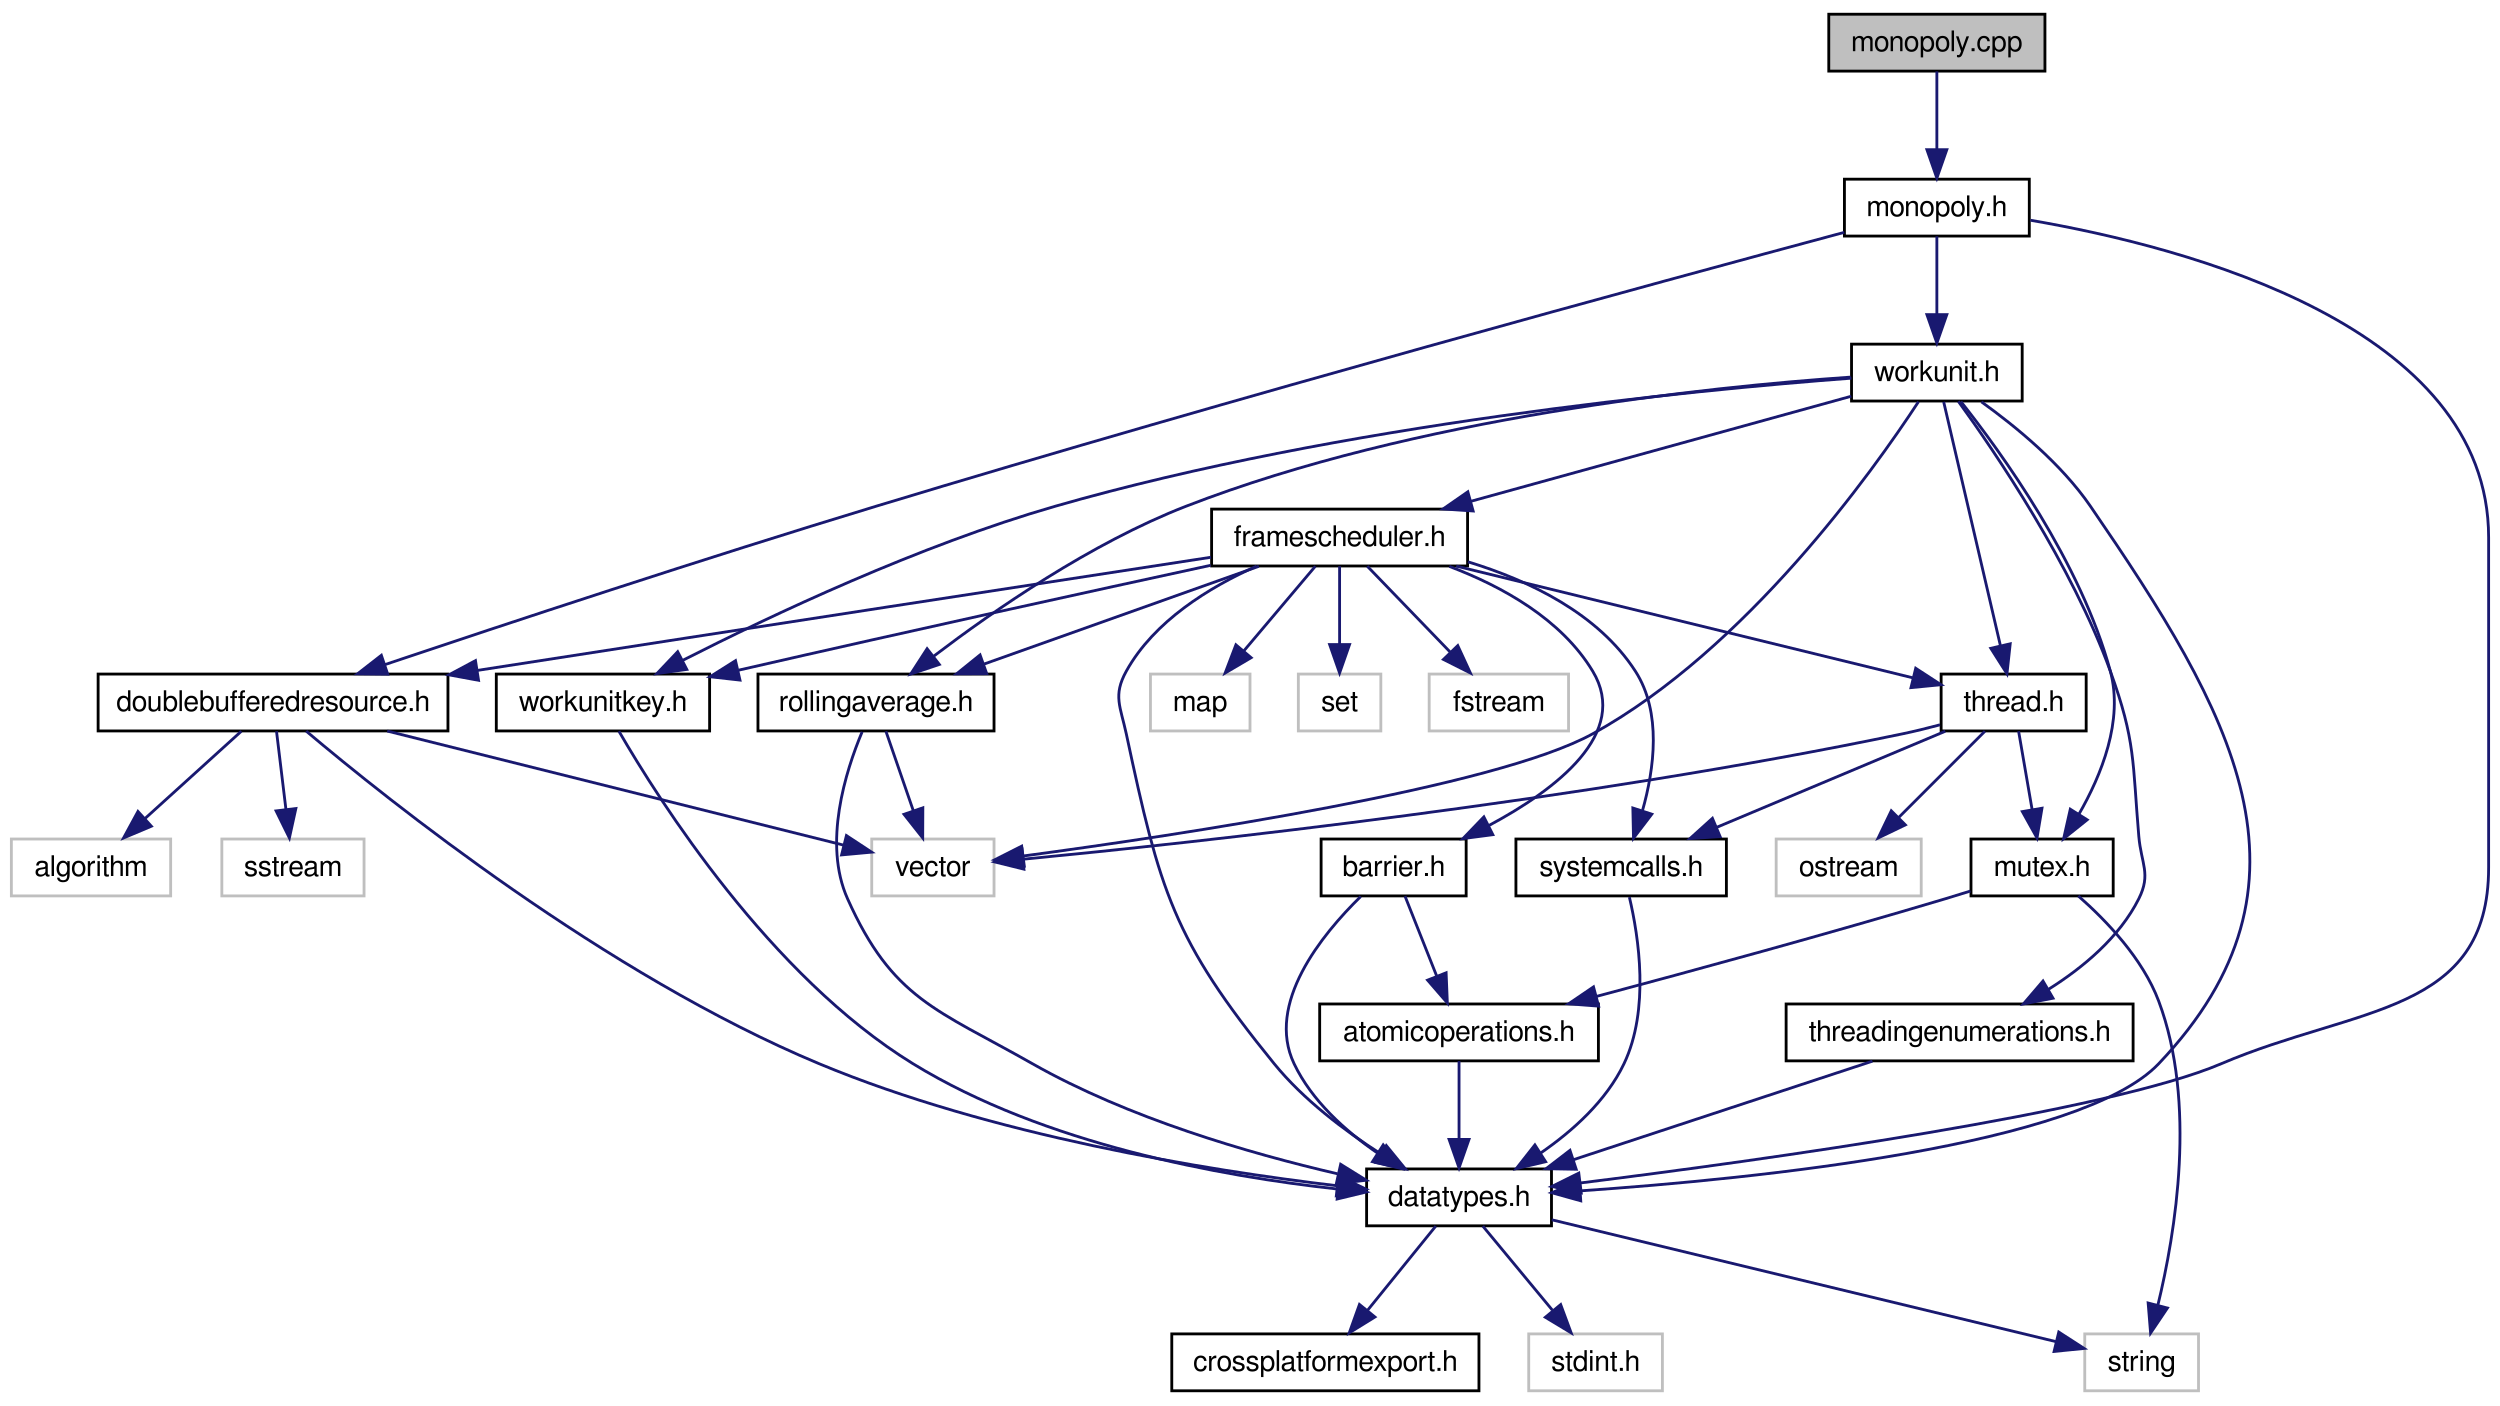
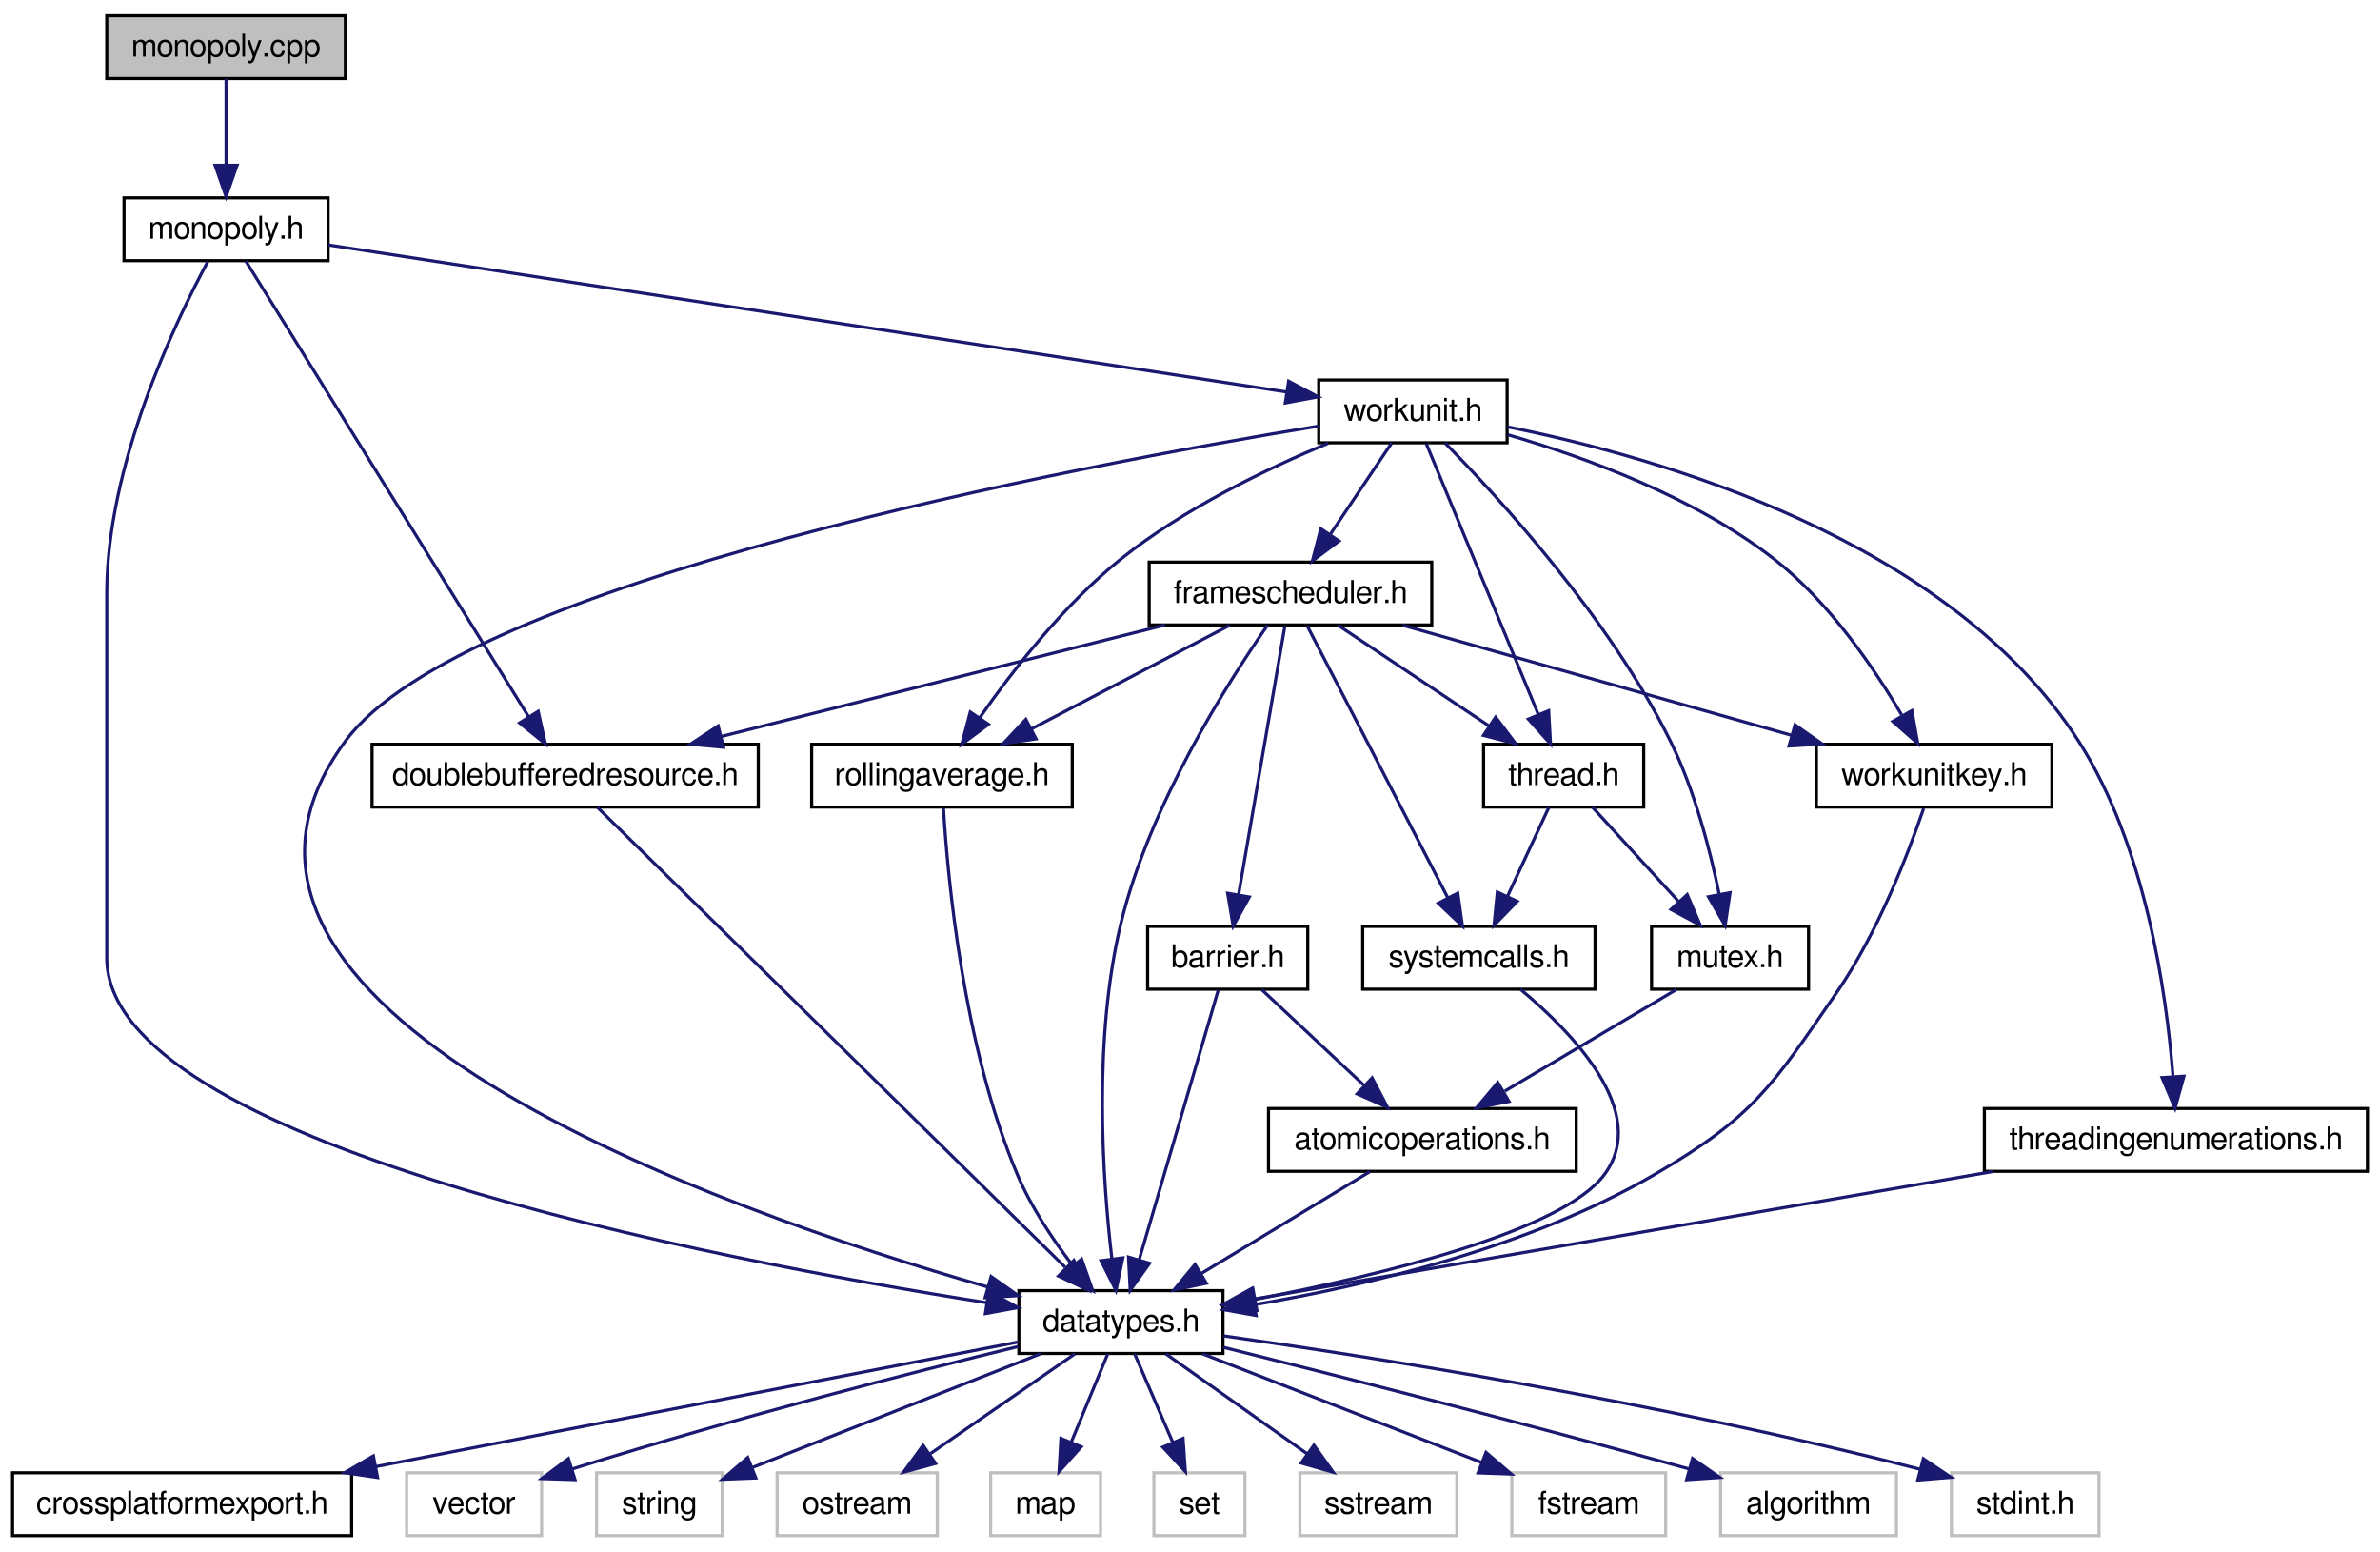
- <svg xmlns="http://www.w3.org/2000/svg" xmlns:xlink="http://www.w3.org/1999/xlink" width="879pt" height="494pt" viewBox="0.00 0.00 879.00 494.00">
+ <svg xmlns="http://www.w3.org/2000/svg" xmlns:xlink="http://www.w3.org/1999/xlink" width="758pt" height="494pt" viewBox="0.00 0.00 758.00 494.00">
  <g id="graph1" class="graph" transform="scale(1 1) rotate(0) translate(4 490)">
-     <polygon fill="white" stroke="white" points="-4,5 -4,-490 876,-490 876,5 -4,5" />
+     <polygon fill="white" stroke="white" points="-4,5 -4,-490 755,-490 755,5 -4,5" />
    <g id="node1" class="node">
-       <polygon fill="#bfbfbf" stroke="black" points="639,-465 639,-485 715,-485 715,-465 639,-465" />
-       <text text-anchor="middle" x="677" y="-472" font-family="FreeSans" font-size="10.00">monopoly.cpp</text>
+       <polygon fill="#bfbfbf" stroke="black" points="30,-465 30,-485 106,-485 106,-465 30,-465" />
+       <text text-anchor="middle" x="68" y="-472" font-family="FreeSans" font-size="10.00">monopoly.cpp</text>
    </g>
    <g id="node3" class="node">
      <a xlink:href="monopoly_8h.html" target="_top" xlink:title="Contains an interface for a kind of WorkUnit that consumes time on multiple thread.">
-         <polygon fill="white" stroke="black" points="644.5,-407 644.5,-427 709.5,-427 709.5,-407 644.5,-407" />
-         <text text-anchor="middle" x="677" y="-414" font-family="FreeSans" font-size="10.00">monopoly.h</text>
+         <polygon fill="white" stroke="black" points="35.5,-407 35.5,-427 100.5,-427 100.5,-407 35.5,-407" />
+         <text text-anchor="middle" x="68" y="-414" font-family="FreeSans" font-size="10.00">monopoly.h</text>
      </a>
    </g>
    <g id="edge2" class="edge">
-       <path fill="none" stroke="midnightblue" d="M677,-464.897C677,-457.339 677,-446.748 677,-437.446" />
-       <polygon fill="midnightblue" stroke="midnightblue" points="680.5,-437.378 677,-427.378 673.5,-437.378 680.5,-437.378" />
+       <path fill="none" stroke="midnightblue" d="M68,-464.897C68,-457.339 68,-446.748 68,-437.446" />
+       <polygon fill="midnightblue" stroke="midnightblue" points="71.5,-437.378 68,-427.378 64.5,-437.378 71.5,-437.378" />
    </g>
    <g id="node5" class="node">
      <a xlink:href="datatypes_8h.html" target="_top" xlink:title="This file declares a few typedefs to allow flexibility, in case a change is required/desired.">
-         <polygon fill="white" stroke="black" points="476.5,-59 476.5,-79 541.5,-79 541.5,-59 476.5,-59" />
-         <text text-anchor="middle" x="509" y="-66" font-family="FreeSans" font-size="10.00">datatypes.h</text>
+         <polygon fill="white" stroke="black" points="320.5,-59 320.5,-79 385.5,-79 385.5,-59 320.5,-59" />
+         <text text-anchor="middle" x="353" y="-66" font-family="FreeSans" font-size="10.00">datatypes.h</text>
      </a>
    </g>
    <g id="edge4" class="edge">
-       <path fill="none" stroke="midnightblue" d="M709.909,-412.563C765.259,-403.049 871,-375.168 871,-301 871,-301 871,-301 871,-185 871,-133.175 824.665,-136.344 777,-116 737.101,-98.97 616.496,-82.183 551.534,-74.057" />
-       <polygon fill="midnightblue" stroke="midnightblue" points="551.96,-70.583 541.606,-72.828 551.1,-77.53 551.96,-70.583" />
-     </g>
-     <g id="node13" class="node">
+       <path fill="none" stroke="midnightblue" d="M62.229,-406.813C51.598,-387.062 30,-341.9 30,-301 30,-301 30,-301 30,-185 30,-126.11 222.583,-89.002 310.339,-75.15" />
+       <polygon fill="midnightblue" stroke="midnightblue" points="310.905,-78.604 320.252,-73.614 309.833,-71.687 310.905,-78.604" />
+     </g>
+     <g id="node27" class="node">
      <a xlink:href="doublebufferedresource_8h.html" target="_top" xlink:title="This file defines the template double buffered resources that can be attached to a thread...">
-         <polygon fill="white" stroke="black" points="30.5,-233 30.5,-253 153.5,-253 153.5,-233 30.5,-233" />
-         <text text-anchor="middle" x="92" y="-240" font-family="FreeSans" font-size="10.00">doublebufferedresource.h</text>
-       </a>
-     </g>
-     <g id="edge12" class="edge">
-       <path fill="none" stroke="midnightblue" d="M644.442,-408.309C579.473,-390.861 429.213,-349.984 304,-312 243.478,-293.64 173.846,-270.607 131.391,-256.346" />
-       <polygon fill="midnightblue" stroke="midnightblue" points="132.317,-252.965 121.723,-253.092 130.084,-259.599 132.317,-252.965" />
-     </g>
-     <g id="node22" class="node">
+         <polygon fill="white" stroke="black" points="114.5,-233 114.5,-253 237.5,-253 237.5,-233 114.5,-233" />
+         <text text-anchor="middle" x="176" y="-240" font-family="FreeSans" font-size="10.00">doublebufferedresource.h</text>
+       </a>
+     </g>
+     <g id="edge26" class="edge">
+       <path fill="none" stroke="midnightblue" d="M74.273,-406.893C91.796,-378.663 141.464,-298.641 164.279,-261.884" />
+       <polygon fill="midnightblue" stroke="midnightblue" points="167.409,-263.477 169.709,-253.135 161.462,-259.786 167.409,-263.477" />
+     </g>
+     <g id="node30" class="node">
      <a xlink:href="workunit_8h.html" target="_top" xlink:title="This file has the definition of the workunit.">
-         <polygon fill="white" stroke="black" points="647,-349 647,-369 707,-369 707,-349 647,-349" />
-         <text text-anchor="middle" x="677" y="-356" font-family="FreeSans" font-size="10.00">workunit.h</text>
-       </a>
-     </g>
-     <g id="edge22" class="edge">
-       <path fill="none" stroke="midnightblue" d="M677,-406.897C677,-399.339 677,-388.748 677,-379.446" />
-       <polygon fill="midnightblue" stroke="midnightblue" points="680.5,-379.378 677,-369.378 673.5,-379.378 680.5,-379.378" />
+         <polygon fill="white" stroke="black" points="416,-349 416,-369 476,-369 476,-349 416,-349" />
+         <text text-anchor="middle" x="446" y="-356" font-family="FreeSans" font-size="10.00">workunit.h</text>
+       </a>
+     </g>
+     <g id="edge30" class="edge">
+       <path fill="none" stroke="midnightblue" d="M100.555,-412.005C169.568,-401.415 330.397,-376.738 405.727,-365.179" />
+       <polygon fill="midnightblue" stroke="midnightblue" points="406.417,-368.615 415.771,-363.638 405.355,-361.696 406.417,-368.615" />
    </g>
    <g id="node7" class="node">
      <a xlink:href="crossplatformexport_8h.html" target="_top" xlink:title="This file determines what features are offered by the compiler that this library can take advantage o...">
-         <polygon fill="white" stroke="black" points="408,-1 408,-21 516,-21 516,-1 408,-1" />
-         <text text-anchor="middle" x="462" y="-8" font-family="FreeSans" font-size="10.00">crossplatformexport.h</text>
+         <polygon fill="white" stroke="black" points="0,-1 0,-21 108,-21 108,-1 0,-1" />
+         <text text-anchor="middle" x="54" y="-8" font-family="FreeSans" font-size="10.00">crossplatformexport.h</text>
      </a>
    </g>
    <g id="edge6" class="edge">
-       <path fill="none" stroke="midnightblue" d="M500.813,-58.897C494.223,-50.764 484.786,-39.118 476.867,-29.347" />
-       <polygon fill="midnightblue" stroke="midnightblue" points="479.425,-26.943 470.409,-21.378 473.986,-31.351 479.425,-26.943" />
+       <path fill="none" stroke="midnightblue" d="M320.433,-62.683C271.47,-53.185 178.02,-35.057 115.844,-22.997" />
+       <polygon fill="midnightblue" stroke="midnightblue" points="116.247,-19.51 105.764,-21.041 114.914,-26.381 116.247,-19.51" />
    </g>
    <g id="node9" class="node">
-       <polygon fill="white" stroke="#bfbfbf" points="729,-1 729,-21 769,-21 769,-1 729,-1" />
-       <text text-anchor="middle" x="749" y="-8" font-family="FreeSans" font-size="10.00">string</text>
+       <polygon fill="white" stroke="#bfbfbf" points="125.5,-1 125.5,-21 168.5,-21 168.5,-1 125.5,-1" />
+       <text text-anchor="middle" x="147" y="-8" font-family="FreeSans" font-size="10.00">vector</text>
    </g>
    <g id="edge8" class="edge">
-       <path fill="none" stroke="midnightblue" d="M541.617,-61.117C588.346,-49.825 673.686,-29.201 718.951,-18.262" />
-       <polygon fill="midnightblue" stroke="midnightblue" points="719.864,-21.642 728.762,-15.891 718.22,-14.838 719.864,-21.642" />
+       <path fill="none" stroke="midnightblue" d="M320.307,-61.21C286.788,-53.018 232.988,-39.302 178.389,-22.27" />
+       <polygon fill="midnightblue" stroke="midnightblue" points="179.139,-18.836 168.55,-19.166 177.034,-25.512 179.139,-18.836" />
    </g>
    <g id="node11" class="node">
-       <polygon fill="white" stroke="#bfbfbf" points="533.5,-1 533.5,-21 580.5,-21 580.5,-1 533.5,-1" />
-       <text text-anchor="middle" x="557" y="-8" font-family="FreeSans" font-size="10.00">stdint.h</text>
+       <polygon fill="white" stroke="#bfbfbf" points="186,-1 186,-21 226,-21 226,-1 186,-1" />
+       <text text-anchor="middle" x="206" y="-8" font-family="FreeSans" font-size="10.00">string</text>
    </g>
    <g id="edge10" class="edge">
-       <path fill="none" stroke="midnightblue" d="M517.361,-58.897C524.092,-50.764 533.73,-39.118 541.816,-29.347" />
-       <polygon fill="midnightblue" stroke="midnightblue" points="544.732,-31.313 548.412,-21.378 539.34,-26.85 544.732,-31.313" />
+       <path fill="none" stroke="midnightblue" d="M327.395,-58.897C301.865,-48.825 262.682,-33.364 235.778,-22.749" />
+       <polygon fill="midnightblue" stroke="midnightblue" points="236.709,-19.354 226.122,-18.939 234.139,-25.865 236.709,-19.354" />
+     </g>
+     <g id="node13" class="node">
+       <polygon fill="white" stroke="#bfbfbf" points="243.5,-1 243.5,-21 294.5,-21 294.5,-1 243.5,-1" />
+       <text text-anchor="middle" x="269" y="-8" font-family="FreeSans" font-size="10.00">ostream</text>
+     </g>
+     <g id="edge12" class="edge">
+       <path fill="none" stroke="midnightblue" d="M338.368,-58.897C325.678,-50.135 307.085,-37.297 292.341,-27.116" />
+       <polygon fill="midnightblue" stroke="midnightblue" points="293.964,-23.983 283.746,-21.182 289.986,-29.744 293.964,-23.983" />
+     </g>
+     <g id="node15" class="node">
+       <polygon fill="white" stroke="#bfbfbf" points="311.5,-1 311.5,-21 346.5,-21 346.5,-1 311.5,-1" />
+       <text text-anchor="middle" x="329" y="-8" font-family="FreeSans" font-size="10.00">map</text>
    </g>
    <g id="edge14" class="edge">
-       <path fill="none" stroke="midnightblue" d="M103.653,-232.939C132.266,-208.789 209.122,-147.231 284,-116 344.435,-90.793 419.836,-78.59 466.188,-73.077" />
-       <polygon fill="midnightblue" stroke="midnightblue" points="466.648,-76.547 476.188,-71.938 465.856,-69.592 466.648,-76.547" />
-     </g>
-     <g id="node16" class="node">
-       <polygon fill="white" stroke="#bfbfbf" points="0,-175 0,-195 56,-195 56,-175 0,-175" />
-       <text text-anchor="middle" x="28" y="-182" font-family="FreeSans" font-size="10.00">algorithm</text>
+       <path fill="none" stroke="midnightblue" d="M348.82,-58.897C345.624,-51.175 341.118,-40.286 337.21,-30.841" />
+       <polygon fill="midnightblue" stroke="midnightblue" points="340.352,-29.279 333.294,-21.378 333.884,-31.956 340.352,-29.279" />
+     </g>
+     <g id="node17" class="node">
+       <polygon fill="white" stroke="#bfbfbf" points="363.5,-1 363.5,-21 392.5,-21 392.5,-1 363.5,-1" />
+       <text text-anchor="middle" x="378" y="-8" font-family="FreeSans" font-size="10.00">set</text>
    </g>
    <g id="edge16" class="edge">
-       <path fill="none" stroke="midnightblue" d="M80.852,-232.897C71.515,-224.435 57.982,-212.172 46.948,-202.172" />
-       <polygon fill="midnightblue" stroke="midnightblue" points="49.211,-199.499 39.451,-195.378 44.511,-204.686 49.211,-199.499" />
-     </g>
-     <g id="node18" class="node">
-       <polygon fill="white" stroke="#bfbfbf" points="74,-175 74,-195 124,-195 124,-175 74,-175" />
-       <text text-anchor="middle" x="99" y="-182" font-family="FreeSans" font-size="10.00">sstream</text>
+       <path fill="none" stroke="midnightblue" d="M357.355,-58.897C360.683,-51.175 365.377,-40.286 369.448,-30.841" />
+       <polygon fill="midnightblue" stroke="midnightblue" points="372.783,-31.946 373.527,-21.378 366.354,-29.175 372.783,-31.946" />
+     </g>
+     <g id="node19" class="node">
+       <polygon fill="white" stroke="#bfbfbf" points="410,-1 410,-21 460,-21 460,-1 410,-1" />
+       <text text-anchor="middle" x="435" y="-8" font-family="FreeSans" font-size="10.00">sstream</text>
    </g>
    <g id="edge18" class="edge">
-       <path fill="none" stroke="midnightblue" d="M93.219,-232.897C94.132,-225.339 95.41,-214.748 96.532,-205.446" />
-       <polygon fill="midnightblue" stroke="midnightblue" points="100.024,-205.725 97.748,-195.378 93.075,-204.886 100.024,-205.725" />
-     </g>
-     <g id="node20" class="node">
-       <polygon fill="white" stroke="#bfbfbf" points="302.5,-175 302.5,-195 345.5,-195 345.5,-175 302.5,-175" />
-       <text text-anchor="middle" x="324" y="-182" font-family="FreeSans" font-size="10.00">vector</text>
+       <path fill="none" stroke="midnightblue" d="M367.283,-58.897C379.671,-50.135 397.822,-37.297 412.215,-27.116" />
+       <polygon fill="midnightblue" stroke="midnightblue" points="414.462,-29.814 420.605,-21.182 410.42,-24.099 414.462,-29.814" />
+     </g>
+     <g id="node21" class="node">
+       <polygon fill="white" stroke="#bfbfbf" points="477.5,-1 477.5,-21 526.5,-21 526.5,-1 477.5,-1" />
+       <text text-anchor="middle" x="502" y="-8" font-family="FreeSans" font-size="10.00">fstream</text>
    </g>
    <g id="edge20" class="edge">
-       <path fill="none" stroke="midnightblue" d="M132.146,-232.963C177.698,-221.575 251.039,-203.24 292.606,-192.849" />
-       <polygon fill="midnightblue" stroke="midnightblue" points="293.6,-196.208 302.453,-190.387 291.902,-189.417 293.6,-196.208" />
+       <path fill="none" stroke="midnightblue" d="M378.954,-58.897C403.608,-49.3 440.824,-34.813 467.871,-24.285" />
+       <polygon fill="midnightblue" stroke="midnightblue" points="469.284,-27.491 477.333,-20.602 466.744,-20.968 469.284,-27.491" />
+     </g>
+     <g id="node23" class="node">
+       <polygon fill="white" stroke="#bfbfbf" points="544,-1 544,-21 600,-21 600,-1 544,-1" />
+       <text text-anchor="middle" x="572" y="-8" font-family="FreeSans" font-size="10.00">algorithm</text>
+     </g>
+     <g id="edge22" class="edge">
+       <path fill="none" stroke="midnightblue" d="M385.643,-60.949C420.145,-52.357 476.381,-38.117 533.779,-22.278" />
+       <polygon fill="midnightblue" stroke="midnightblue" points="535.047,-25.558 543.749,-19.514 533.177,-18.813 535.047,-25.558" />
+     </g>
+     <g id="node25" class="node">
+       <polygon fill="white" stroke="#bfbfbf" points="617.5,-1 617.5,-21 664.5,-21 664.5,-1 617.5,-1" />
+       <text text-anchor="middle" x="641" y="-8" font-family="FreeSans" font-size="10.00">stdint.h</text>
    </g>
    <g id="edge24" class="edge">
-       <path fill="none" stroke="midnightblue" d="M692.659,-348.714C704.618,-340.149 720.739,-326.966 731,-312 780.626,-239.616 815.432,-179.641 755,-116 727.702,-87.252 614.48,-75.612 551.591,-71.294" />
-       <polygon fill="midnightblue" stroke="midnightblue" points="551.786,-67.799 541.579,-70.639 551.329,-74.784 551.786,-67.799" />
-     </g>
-     <g id="edge86" class="edge">
-       <path fill="none" stroke="midnightblue" d="M670.547,-348.768C654.491,-324.236 610.112,-261.895 556,-232 521.869,-213.144 410.854,-196.416 355.697,-189.023" />
-       <polygon fill="midnightblue" stroke="midnightblue" points="356.136,-185.551 345.764,-187.712 355.22,-192.491 356.136,-185.551" />
-     </g>
-     <g id="node25" class="node">
+       <path fill="none" stroke="midnightblue" d="M385.671,-64.601C432.852,-57.903 522.88,-43.832 607.588,-22.114" />
+       <polygon fill="midnightblue" stroke="midnightblue" points="608.561,-25.477 617.355,-19.569 606.796,-18.704 608.561,-25.477" />
+     </g>
+     <g id="edge28" class="edge">
+       <path fill="none" stroke="midnightblue" d="M186.281,-232.893C215.365,-204.302 298.487,-122.589 335.2,-86.498" />
+       <polygon fill="midnightblue" stroke="midnightblue" points="338.013,-88.641 342.69,-79.135 333.105,-83.649 338.013,-88.641" />
+     </g>
+     <g id="edge32" class="edge">
+       <path fill="none" stroke="midnightblue" d="M415.927,-354.317C339.958,-341.813 143.686,-305.08 106,-254 43.125,-168.778 224.619,-104.863 310.585,-80.162" />
+       <polygon fill="midnightblue" stroke="midnightblue" points="311.653,-83.498 320.326,-77.414 309.752,-76.761 311.653,-83.498" />
+     </g>
+     <g id="node33" class="node">
      <a xlink:href="framescheduler_8h.html" target="_top" xlink:title="This file has the Declarations for the main FrameScheduler class.">
-         <polygon fill="white" stroke="black" points="422,-291 422,-311 512,-311 512,-291 422,-291" />
-         <text text-anchor="middle" x="467" y="-298" font-family="FreeSans" font-size="10.00">framescheduler.h</text>
-       </a>
-     </g>
-     <g id="edge26" class="edge">
-       <path fill="none" stroke="midnightblue" d="M646.912,-350.69C611.918,-341.025 553.76,-324.962 513.067,-313.723" />
-       <polygon fill="midnightblue" stroke="midnightblue" points="513.952,-310.337 503.381,-311.048 512.088,-317.084 513.952,-310.337" />
-     </g>
-     <g id="node29" class="node">
+         <polygon fill="white" stroke="black" points="362,-291 362,-311 452,-311 452,-291 362,-291" />
+         <text text-anchor="middle" x="407" y="-298" font-family="FreeSans" font-size="10.00">framescheduler.h</text>
+       </a>
+     </g>
+     <g id="edge34" class="edge">
+       <path fill="none" stroke="midnightblue" d="M439.207,-348.897C433.848,-340.928 426.223,-329.587 419.736,-319.941" />
+       <polygon fill="midnightblue" stroke="midnightblue" points="422.463,-317.723 413.978,-311.378 416.654,-321.629 422.463,-317.723" />
+     </g>
+     <g id="node37" class="node">
      <a xlink:href="thread_8h.html" target="_top" xlink:title="This file defines a minimalistic cross-platform thread that the scheduler uses to schedule tasks...">
-         <polygon fill="white" stroke="black" points="678.5,-233 678.5,-253 729.5,-253 729.5,-233 678.5,-233" />
-         <text text-anchor="middle" x="704" y="-240" font-family="FreeSans" font-size="10.00">thread.h</text>
-       </a>
-     </g>
-     <g id="edge82" class="edge">
-       <path fill="none" stroke="midnightblue" d="M679.396,-348.706C683.871,-329.482 693.567,-287.825 699.361,-262.929" />
-       <polygon fill="midnightblue" stroke="midnightblue" points="702.79,-263.639 701.648,-253.106 695.972,-262.052 702.79,-263.639" />
-     </g>
-     <g id="node34" class="node">
+         <polygon fill="white" stroke="black" points="468.5,-233 468.5,-253 519.5,-253 519.5,-233 468.5,-233" />
+         <text text-anchor="middle" x="494" y="-240" font-family="FreeSans" font-size="10.00">thread.h</text>
+       </a>
+     </g>
+     <g id="edge76" class="edge">
+       <path fill="none" stroke="midnightblue" d="M450.26,-348.706C458.25,-329.396 475.607,-287.451 485.891,-262.596" />
+       <polygon fill="midnightblue" stroke="midnightblue" points="489.229,-263.684 489.818,-253.106 482.761,-261.007 489.229,-263.684" />
+     </g>
+     <g id="node42" class="node">
      <a xlink:href="mutex_8h.html" target="_top" xlink:title="This file declares and defines a mutex that is a partial implementation.">
-         <polygon fill="white" stroke="black" points="689,-175 689,-195 739,-195 739,-175 689,-175" />
-         <text text-anchor="middle" x="714" y="-182" font-family="FreeSans" font-size="10.00">mutex.h</text>
-       </a>
+         <polygon fill="white" stroke="black" points="522,-175 522,-195 572,-195 572,-175 522,-175" />
+         <text text-anchor="middle" x="547" y="-182" font-family="FreeSans" font-size="10.00">mutex.h</text>
+       </a>
+     </g>
+     <g id="edge68" class="edge">
+       <path fill="none" stroke="midnightblue" d="M456.207,-348.962C473.545,-331.338 508.741,-292.985 528,-254 535.643,-238.53 540.585,-219.538 543.507,-205.399" />
+       <polygon fill="midnightblue" stroke="midnightblue" points="547.005,-205.737 545.431,-195.259 540.128,-204.432 547.005,-205.737" />
+     </g>
+     <g id="node47" class="node">
+       <a xlink:href="workunitkey_8h.html" target="_top" xlink:title="This file defines the metadata used to sort workunits.">
+         <polygon fill="white" stroke="black" points="574.5,-233 574.5,-253 649.5,-253 649.5,-233 574.5,-233" />
+         <text text-anchor="middle" x="612" y="-240" font-family="FreeSans" font-size="10.00">workunitkey.h</text>
+       </a>
+     </g>
+     <g id="edge78" class="edge">
+       <path fill="none" stroke="midnightblue" d="M476.183,-351.573C500.839,-344.417 535.635,-331.732 561,-312 578.361,-298.495 592.661,-277.614 601.656,-262.359" />
+       <polygon fill="midnightblue" stroke="midnightblue" points="604.913,-263.709 606.78,-253.28 598.817,-260.269 604.913,-263.709" />
+     </g>
+     <g id="node51" class="node">
+       <a xlink:href="rollingaverage_8h.html" target="_top" xlink:title="This stores the implementation and the declaration of the RollingAverage, BufferedRollingAverage, WeightedRollingAverage and the DefaultRollingAverage.">
+         <polygon fill="white" stroke="black" points="254.5,-233 254.5,-253 337.5,-253 337.5,-233 254.5,-233" />
+         <text text-anchor="middle" x="296" y="-240" font-family="FreeSans" font-size="10.00">rollingaverage.h</text>
+       </a>
+     </g>
+     <g id="edge70" class="edge">
+       <path fill="none" stroke="midnightblue" d="M419.038,-348.88C399.488,-340.743 373.069,-328.036 353,-312 334.905,-297.542 318.557,-276.527 308.057,-261.493" />
+       <polygon fill="midnightblue" stroke="midnightblue" points="310.819,-259.33 302.311,-253.017 305.025,-263.258 310.819,-259.33" />
+     </g>
+     <g id="node60" class="node">
+       <a xlink:href="threadingenumerations_8h.html" target="_top" xlink:title="Any enumerations the threading library requires are all declared here.">
+         <polygon fill="white" stroke="black" points="628,-117 628,-137 750,-137 750,-117 628,-117" />
+         <text text-anchor="middle" x="689" y="-124" font-family="FreeSans" font-size="10.00">threadingenumerations.h</text>
+       </a>
+     </g>
+     <g id="edge72" class="edge">
+       <path fill="none" stroke="midnightblue" d="M476.033,-354.096C524.063,-344.474 616.924,-318.168 658,-254 679.318,-220.698 685.977,-173.904 688.057,-147.406" />
+       <polygon fill="midnightblue" stroke="midnightblue" points="691.572,-147.286 688.712,-137.085 684.586,-146.843 691.572,-147.286" />
+     </g>
+     <g id="edge36" class="edge">
+       <path fill="none" stroke="midnightblue" d="M399.713,-290.926C387.204,-272.941 362.115,-233.655 353,-196 344.093,-159.205 347.134,-114.636 350.103,-89.273" />
+       <polygon fill="midnightblue" stroke="midnightblue" points="353.611,-89.434 351.418,-79.069 346.668,-88.539 353.611,-89.434" />
+     </g>
+     <g id="edge38" class="edge">
+       <path fill="none" stroke="midnightblue" d="M367.027,-290.963C327.815,-281.118 267.922,-266.08 225.672,-255.472" />
+       <polygon fill="midnightblue" stroke="midnightblue" points="226.422,-252.051 215.871,-253.011 224.717,-258.841 226.422,-252.051" />
+     </g>
+     <g id="edge40" class="edge">
+       <path fill="none" stroke="midnightblue" d="M422.154,-290.897C435.421,-282.052 454.919,-269.054 470.256,-258.829" />
+       <polygon fill="midnightblue" stroke="midnightblue" points="472.348,-261.641 478.728,-253.182 468.466,-255.817 472.348,-261.641" />
+     </g>
+     <g id="node39" class="node">
+       <a xlink:href="systemcalls_8h.html" target="_top" xlink:title="This file defines a minimalistic cross-platform thread that the scheduler uses to schedule tasks...">
+         <polygon fill="white" stroke="black" points="430,-175 430,-195 504,-195 504,-175 430,-175" />
+         <text text-anchor="middle" x="467" y="-182" font-family="FreeSans" font-size="10.00">systemcalls.h</text>
+       </a>
+     </g>
+     <g id="edge56" class="edge">
+       <path fill="none" stroke="midnightblue" d="M412.325,-290.706C422.357,-271.31 444.202,-229.076 457.036,-204.264" />
+       <polygon fill="midnightblue" stroke="midnightblue" points="460.287,-205.596 461.773,-195.106 454.07,-202.38 460.287,-205.596" />
+     </g>
+     <g id="edge52" class="edge">
+       <path fill="none" stroke="midnightblue" d="M442.708,-290.897C477.143,-281.155 529.391,-266.372 566.728,-255.809" />
+       <polygon fill="midnightblue" stroke="midnightblue" points="567.688,-259.174 576.358,-253.084 565.782,-252.439 567.688,-259.174" />
+     </g>
+     <g id="edge58" class="edge">
+       <path fill="none" stroke="midnightblue" d="M387.665,-290.897C370.185,-281.763 344.226,-268.199 324.391,-257.835" />
+       <polygon fill="midnightblue" stroke="midnightblue" points="325.97,-254.711 315.486,-253.182 322.728,-260.915 325.97,-254.711" />
+     </g>
+     <g id="node54" class="node">
+       <a xlink:href="barrier_8h.html" target="_top" xlink:title="The declaration of the Mezzanine::Threading::Barrier Barrier synchronization primitive.">
+         <polygon fill="white" stroke="black" points="361.5,-175 361.5,-195 412.5,-195 412.5,-175 361.5,-175" />
+         <text text-anchor="middle" x="387" y="-182" font-family="FreeSans" font-size="10.00">barrier.h</text>
+       </a>
+     </g>
+     <g id="edge62" class="edge">
+       <path fill="none" stroke="midnightblue" d="M405.225,-290.706C401.926,-271.568 394.793,-230.198 390.494,-205.265" />
+       <polygon fill="midnightblue" stroke="midnightblue" points="393.891,-204.365 388.742,-195.106 386.992,-205.555 393.891,-204.365" />
+     </g>
+     <g id="edge42" class="edge">
+       <path fill="none" stroke="midnightblue" d="M489.297,-232.897C485.664,-225.093 480.525,-214.054 476.096,-204.54" />
+       <polygon fill="midnightblue" stroke="midnightblue" points="479.224,-202.966 471.831,-195.378 472.878,-205.921 479.224,-202.966" />
+     </g>
+     <g id="edge46" class="edge">
+       <path fill="none" stroke="midnightblue" d="M503.232,-232.897C510.739,-224.682 521.521,-212.883 530.505,-203.051" />
+       <polygon fill="midnightblue" stroke="midnightblue" points="533.355,-205.121 537.517,-195.378 528.188,-200.399 533.355,-205.121" />
+     </g>
+     <g id="edge44" class="edge">
+       <path fill="none" stroke="midnightblue" d="M480.243,-174.97C496.879,-161.142 521.583,-135.698 507,-116 493.66,-97.981 436.575,-84.09 395.803,-76.229" />
+       <polygon fill="midnightblue" stroke="midnightblue" points="396.298,-72.761 385.825,-74.361 395.01,-79.641 396.298,-72.761" />
+     </g>
+     <g id="node44" class="node">
+       <a xlink:href="atomicoperations_8h.html" target="_top" xlink:title="Simple thread safe ways to check and change a specified variable atomically.">
+         <polygon fill="white" stroke="black" points="400,-117 400,-137 498,-137 498,-117 400,-117" />
+         <text text-anchor="middle" x="449" y="-124" font-family="FreeSans" font-size="10.00">atomicoperations.h</text>
+       </a>
+     </g>
+     <g id="edge48" class="edge">
+       <path fill="none" stroke="midnightblue" d="M529.93,-174.897C514.846,-165.97 492.611,-152.811 475.262,-142.543" />
+       <polygon fill="midnightblue" stroke="midnightblue" points="476.592,-139.263 466.203,-137.182 473.027,-145.287 476.592,-139.263" />
+     </g>
+     <g id="edge50" class="edge">
+       <path fill="none" stroke="midnightblue" d="M432.278,-116.897C417.502,-107.97 395.721,-94.811 378.726,-84.543" />
+       <polygon fill="midnightblue" stroke="midnightblue" points="380.221,-81.357 369.852,-79.182 376.602,-87.349 380.221,-81.357" />
+     </g>
+     <g id="edge54" class="edge">
+       <path fill="none" stroke="midnightblue" d="M608.655,-232.571C603.855,-218.505 594.124,-193.026 581,-174 560.301,-143.991 554.499,-134.353 523,-116 483.267,-92.85 431.649,-80.686 395.763,-74.586" />
+       <polygon fill="midnightblue" stroke="midnightblue" points="396.052,-71.088 385.622,-72.952 394.938,-77.999 396.052,-71.088" />
+     </g>
+     <g id="edge60" class="edge">
+       <path fill="none" stroke="midnightblue" d="M296.477,-232.7C297.813,-210.519 302.721,-156.931 320,-116 324.374,-105.638 331.302,-95.281 337.683,-86.938" />
+       <polygon fill="midnightblue" stroke="midnightblue" points="340.478,-89.046 344.004,-79.055 335.017,-84.667 340.478,-89.046" />
+     </g>
+     <g id="edge64" class="edge">
+       <path fill="none" stroke="midnightblue" d="M383.983,-174.706C378.348,-155.482 366.138,-113.825 358.841,-88.929" />
+       <polygon fill="midnightblue" stroke="midnightblue" points="362.133,-87.717 355.962,-79.106 355.416,-89.686 362.133,-87.717" />
+     </g>
+     <g id="edge66" class="edge">
+       <path fill="none" stroke="midnightblue" d="M397.8,-174.897C406.757,-166.517 419.7,-154.409 430.332,-144.464" />
+       <polygon fill="midnightblue" stroke="midnightblue" points="432.995,-146.765 437.907,-137.378 428.213,-141.653 432.995,-146.765" />
    </g>
    <g id="edge74" class="edge">
-       <path fill="none" stroke="midnightblue" d="M685.443,-348.811C699.625,-330.958 727.69,-292.27 738,-254 742.664,-236.686 734.857,-217.452 726.931,-203.699" />
-       <polygon fill="midnightblue" stroke="midnightblue" points="729.849,-201.764 721.577,-195.144 723.915,-205.478 729.849,-201.764" />
-     </g>
-     <g id="node43" class="node">
-       <a xlink:href="workunitkey_8h.html" target="_top" xlink:title="This file defines the metadata used to sort workunits.">
-         <polygon fill="white" stroke="black" points="170.5,-233 170.5,-253 245.5,-253 245.5,-233 170.5,-233" />
-         <text text-anchor="middle" x="208" y="-240" font-family="FreeSans" font-size="10.00">workunitkey.h</text>
-       </a>
-     </g>
-     <g id="edge84" class="edge">
-       <path fill="none" stroke="midnightblue" d="M646.959,-357.038C590.951,-352.814 467.184,-340.803 367,-312 319.3,-298.286 267.063,-273.601 235.936,-257.775" />
-       <polygon fill="midnightblue" stroke="midnightblue" points="237.476,-254.631 226.982,-253.17 234.274,-260.856 237.476,-254.631" />
-     </g>
-     <g id="node47" class="node">
-       <a xlink:href="rollingaverage_8h.html" target="_top" xlink:title="This stores the implementation and the declaration of the RollingAverage, BufferedRollingAverage, WeightedRollingAverage and the DefaultRollingAverage.">
-         <polygon fill="white" stroke="black" points="262.5,-233 262.5,-253 345.5,-253 345.5,-233 262.5,-233" />
-         <text text-anchor="middle" x="304" y="-240" font-family="FreeSans" font-size="10.00">rollingaverage.h</text>
-       </a>
-     </g>
-     <g id="edge76" class="edge">
-       <path fill="none" stroke="midnightblue" d="M646.685,-357.408C596.509,-353.947 493.722,-343.334 413,-312 379.568,-299.023 345.314,-275.284 324.346,-259.324" />
-       <polygon fill="midnightblue" stroke="midnightblue" points="326.261,-256.38 316.214,-253.014 321.969,-261.91 326.261,-256.38" />
-     </g>
-     <g id="node63" class="node">
-       <a xlink:href="threadingenumerations_8h.html" target="_top" xlink:title="Any enumerations the threading library requires are all declared here.">
-         <polygon fill="white" stroke="black" points="624,-117 624,-137 746,-137 746,-117 624,-117" />
-         <text text-anchor="middle" x="685" y="-124" font-family="FreeSans" font-size="10.00">threadingenumerations.h</text>
-       </a>
-     </g>
-     <g id="edge78" class="edge">
-       <path fill="none" stroke="midnightblue" d="M684.552,-348.884C697.629,-330.834 724.393,-291.45 738,-254 746.933,-229.414 745.77,-222.063 748,-196 748.834,-186.258 752.384,-182.74 748,-174 741.206,-160.455 728.452,-149.817 716.187,-142.114" />
-       <polygon fill="midnightblue" stroke="midnightblue" points="717.838,-139.025 707.435,-137.023 714.319,-145.076 717.838,-139.025" />
-     </g>
-     <g id="edge28" class="edge">
-       <path fill="none" stroke="midnightblue" d="M437.79,-290.923C421.159,-283.507 401.748,-271.612 392,-254 387.265,-245.445 389.955,-241.562 392,-232 403.817,-176.751 408.339,-159.822 444,-116 454.256,-103.397 468.666,-92.519 481.312,-84.411" />
-       <polygon fill="midnightblue" stroke="midnightblue" points="483.426,-87.221 490.125,-79.013 479.77,-81.252 483.426,-87.221" />
-     </g>
-     <g id="edge30" class="edge">
-       <path fill="none" stroke="midnightblue" d="M421.777,-294.074C364.2,-285.247 261.363,-269.449 163.86,-254.287" />
-       <polygon fill="midnightblue" stroke="midnightblue" points="164.254,-250.806 153.835,-252.727 163.178,-257.723 164.254,-250.806" />
-     </g>
-     <g id="edge32" class="edge">
-       <path fill="none" stroke="midnightblue" d="M508.012,-290.963C553.393,-279.857 625.775,-262.144 668.717,-251.635" />
-       <polygon fill="midnightblue" stroke="midnightblue" points="669.566,-255.03 678.448,-249.253 667.902,-248.231 669.566,-255.03" />
-     </g>
-     <g id="node31" class="node">
-       <a xlink:href="systemcalls_8h.html" target="_top" xlink:title="This file defines a minimalistic cross-platform thread that the scheduler uses to schedule tasks...">
-         <polygon fill="white" stroke="black" points="529,-175 529,-195 603,-195 603,-175 529,-175" />
-         <text text-anchor="middle" x="566" y="-182" font-family="FreeSans" font-size="10.00">systemcalls.h</text>
-       </a>
-     </g>
-     <g id="edge54" class="edge">
-       <path fill="none" stroke="midnightblue" d="M512.146,-292.461C533.855,-285.84 557.945,-274.226 571,-254 580.329,-239.546 577.654,-219.666 573.486,-204.956" />
-       <polygon fill="midnightblue" stroke="midnightblue" points="576.768,-203.731 570.339,-195.311 570.114,-205.903 576.768,-203.731" />
-     </g>
-     <g id="edge50" class="edge">
-       <path fill="none" stroke="midnightblue" d="M421.657,-291.236C380.692,-282.361 318.476,-268.747 255.717,-254.372" />
-       <polygon fill="midnightblue" stroke="midnightblue" points="256.173,-250.885 245.643,-252.058 254.606,-257.708 256.173,-250.885" />
-     </g>
-     <g id="edge56" class="edge">
-       <path fill="none" stroke="midnightblue" d="M438.608,-290.897C411.81,-281.362 371.446,-266.999 341.907,-256.488" />
-       <polygon fill="midnightblue" stroke="midnightblue" points="342.935,-253.139 332.34,-253.084 340.588,-259.734 342.935,-253.139" />
-     </g>
-     <g id="node51" class="node">
-       <a xlink:href="barrier_8h.html" target="_top" xlink:title="The declaration of the Mezzanine::Threading::Barrier Barrier synchronization primitive.">
-         <polygon fill="white" stroke="black" points="460.5,-175 460.5,-195 511.5,-195 511.5,-175 460.5,-175" />
-         <text text-anchor="middle" x="486" y="-182" font-family="FreeSans" font-size="10.00">barrier.h</text>
-       </a>
-     </g>
-     <g id="edge62" class="edge">
-       <path fill="none" stroke="midnightblue" d="M505.581,-290.856C524.266,-283.787 544.995,-272.257 556,-254 569.123,-232.229 543.27,-212.431 519.358,-199.681" />
-       <polygon fill="midnightblue" stroke="midnightblue" points="520.879,-196.529 510.374,-195.151 517.727,-202.779 520.879,-196.529" />
-     </g>
-     <g id="node55" class="node">
-       <polygon fill="white" stroke="#bfbfbf" points="400.5,-233 400.5,-253 435.5,-253 435.5,-233 400.5,-233" />
-       <text text-anchor="middle" x="418" y="-240" font-family="FreeSans" font-size="10.00">map</text>
-     </g>
-     <g id="edge68" class="edge">
-       <path fill="none" stroke="midnightblue" d="M458.465,-290.897C451.524,-282.682 441.556,-270.883 433.25,-261.051" />
-       <polygon fill="midnightblue" stroke="midnightblue" points="435.894,-258.758 426.767,-253.378 430.547,-263.275 435.894,-258.758" />
-     </g>
-     <g id="node57" class="node">
-       <polygon fill="white" stroke="#bfbfbf" points="452.5,-233 452.5,-253 481.5,-253 481.5,-233 452.5,-233" />
-       <text text-anchor="middle" x="467" y="-240" font-family="FreeSans" font-size="10.00">set</text>
-     </g>
-     <g id="edge70" class="edge">
-       <path fill="none" stroke="midnightblue" d="M467,-290.897C467,-283.339 467,-272.748 467,-263.446" />
-       <polygon fill="midnightblue" stroke="midnightblue" points="470.5,-263.378 467,-253.378 463.5,-263.378 470.5,-263.378" />
-     </g>
-     <g id="node59" class="node">
-       <polygon fill="white" stroke="#bfbfbf" points="498.5,-233 498.5,-253 547.5,-253 547.5,-233 498.5,-233" />
-       <text text-anchor="middle" x="523" y="-240" font-family="FreeSans" font-size="10.00">fstream</text>
-     </g>
-     <g id="edge72" class="edge">
-       <path fill="none" stroke="midnightblue" d="M476.754,-290.897C484.766,-282.6 496.307,-270.646 505.855,-260.757" />
-       <polygon fill="midnightblue" stroke="midnightblue" points="508.552,-263.003 512.98,-253.378 503.516,-258.141 508.552,-263.003" />
-     </g>
-     <g id="edge48" class="edge">
-       <path fill="none" stroke="midnightblue" d="M678.11,-235.16C673.759,-233.997 669.27,-232.892 665,-232 552.423,-208.483 416.4,-193.763 355.8,-187.904" />
-       <polygon fill="midnightblue" stroke="midnightblue" points="356.008,-184.408 345.722,-186.944 355.345,-191.376 356.008,-184.408" />
-     </g>
-     <g id="edge34" class="edge">
-       <path fill="none" stroke="midnightblue" d="M679.962,-232.897C657.738,-223.556 624.491,-209.583 599.635,-199.136" />
-       <polygon fill="midnightblue" stroke="midnightblue" points="600.8,-195.83 590.225,-195.182 598.088,-202.283 600.8,-195.83" />
-     </g>
-     <g id="edge38" class="edge">
-       <path fill="none" stroke="midnightblue" d="M705.742,-232.897C707.045,-225.339 708.871,-214.748 710.475,-205.446" />
-       <polygon fill="midnightblue" stroke="midnightblue" points="713.961,-205.827 712.211,-195.378 707.062,-204.638 713.961,-205.827" />
-     </g>
-     <g id="node40" class="node">
-       <polygon fill="white" stroke="#bfbfbf" points="620.5,-175 620.5,-195 671.5,-195 671.5,-175 620.5,-175" />
-       <text text-anchor="middle" x="646" y="-182" font-family="FreeSans" font-size="10.00">ostream</text>
-     </g>
-     <g id="edge46" class="edge">
-       <path fill="none" stroke="midnightblue" d="M693.897,-232.897C685.517,-224.517 673.409,-212.409 663.464,-202.464" />
-       <polygon fill="midnightblue" stroke="midnightblue" points="665.924,-199.974 656.378,-195.378 660.974,-204.924 665.924,-199.974" />
-     </g>
-     <g id="edge36" class="edge">
-       <path fill="none" stroke="midnightblue" d="M568.89,-174.573C572.199,-160.509 576.074,-135.033 567,-116 560.777,-102.948 548.963,-92.346 537.613,-84.538" />
-       <polygon fill="midnightblue" stroke="midnightblue" points="539.436,-81.549 529.124,-79.116 535.668,-87.448 539.436,-81.549" />
-     </g>
-     <g id="edge44" class="edge">
-       <path fill="none" stroke="midnightblue" d="M726.731,-174.975C736.55,-166.37 749.375,-153.006 755,-138 768.424,-102.192 760.93,-56.684 754.683,-31.006" />
-       <polygon fill="midnightblue" stroke="midnightblue" points="758.062,-30.091 752.147,-21.301 751.289,-31.861 758.062,-30.091" />
-     </g>
-     <g id="node36" class="node">
-       <a xlink:href="atomicoperations_8h.html" target="_top" xlink:title="Simple thread safe ways to check and change a specified variable atomically.">
-         <polygon fill="white" stroke="black" points="460,-117 460,-137 558,-137 558,-117 460,-117" />
-         <text text-anchor="middle" x="509" y="-124" font-family="FreeSans" font-size="10.00">atomicoperations.h</text>
-       </a>
-     </g>
-     <g id="edge40" class="edge">
-       <path fill="none" stroke="midnightblue" d="M688.788,-176.705C685.832,-175.773 682.853,-174.853 680,-174 638.789,-161.677 591.63,-148.806 557.289,-139.656" />
-       <polygon fill="midnightblue" stroke="midnightblue" points="558.075,-136.243 547.512,-137.059 556.278,-143.009 558.075,-136.243" />
-     </g>
-     <g id="edge42" class="edge">
-       <path fill="none" stroke="midnightblue" d="M509,-116.897C509,-109.339 509,-98.748 509,-89.446" />
-       <polygon fill="midnightblue" stroke="midnightblue" points="512.5,-89.378 509,-79.378 505.5,-89.378 512.5,-89.378" />
-     </g>
-     <g id="edge52" class="edge">
-       <path fill="none" stroke="midnightblue" d="M213.619,-232.893C227.65,-208.64 266.74,-146.87 317,-116 363.134,-87.664 425.327,-76.403 466.263,-71.933" />
-       <polygon fill="midnightblue" stroke="midnightblue" points="466.844,-75.393 476.445,-70.914 466.146,-68.428 466.844,-75.393" />
-     </g>
-     <g id="edge60" class="edge">
-       <path fill="none" stroke="midnightblue" d="M299.129,-232.693C293.284,-218.765 285.291,-193.442 294,-174 309.827,-138.665 325.325,-135.107 359,-116 392.693,-96.883 435.142,-84.515 466.276,-77.29" />
-       <polygon fill="midnightblue" stroke="midnightblue" points="467.375,-80.631 476.372,-75.035 465.849,-73.799 467.375,-80.631" />
-     </g>
-     <g id="edge58" class="edge">
-       <path fill="none" stroke="midnightblue" d="M307.484,-232.897C310.147,-225.175 313.901,-214.286 317.158,-204.841" />
-       <polygon fill="midnightblue" stroke="midnightblue" points="320.47,-205.972 320.422,-195.378 313.853,-203.69 320.47,-205.972" />
-     </g>
-     <g id="edge64" class="edge">
-       <path fill="none" stroke="midnightblue" d="M474.432,-174.791C460.726,-161.391 440.942,-137.097 451,-116 457.223,-102.948 469.037,-92.346 480.387,-84.538" />
-       <polygon fill="midnightblue" stroke="midnightblue" points="482.332,-87.448 488.876,-79.116 478.564,-81.549 482.332,-87.448" />
-     </g>
-     <g id="edge66" class="edge">
-       <path fill="none" stroke="midnightblue" d="M490.006,-174.897C493.069,-167.175 497.387,-156.286 501.132,-146.841" />
-       <polygon fill="midnightblue" stroke="midnightblue" points="504.452,-147.964 504.885,-137.378 497.945,-145.383 504.452,-147.964" />
-     </g>
-     <g id="edge80" class="edge">
-       <path fill="none" stroke="midnightblue" d="M654.343,-116.897C625.157,-107.279 581.066,-92.749 549.101,-82.215" />
-       <polygon fill="midnightblue" stroke="midnightblue" points="550.193,-78.89 539.6,-79.084 548.002,-85.538 550.193,-78.89" />
+       <path fill="none" stroke="midnightblue" d="M630.857,-116.963C563.88,-105.402 455.419,-86.679 395.746,-76.379" />
+       <polygon fill="midnightblue" stroke="midnightblue" points="395.995,-72.87 385.545,-74.618 394.804,-79.768 395.995,-72.87" />
    </g>
  </g>
</svg>
